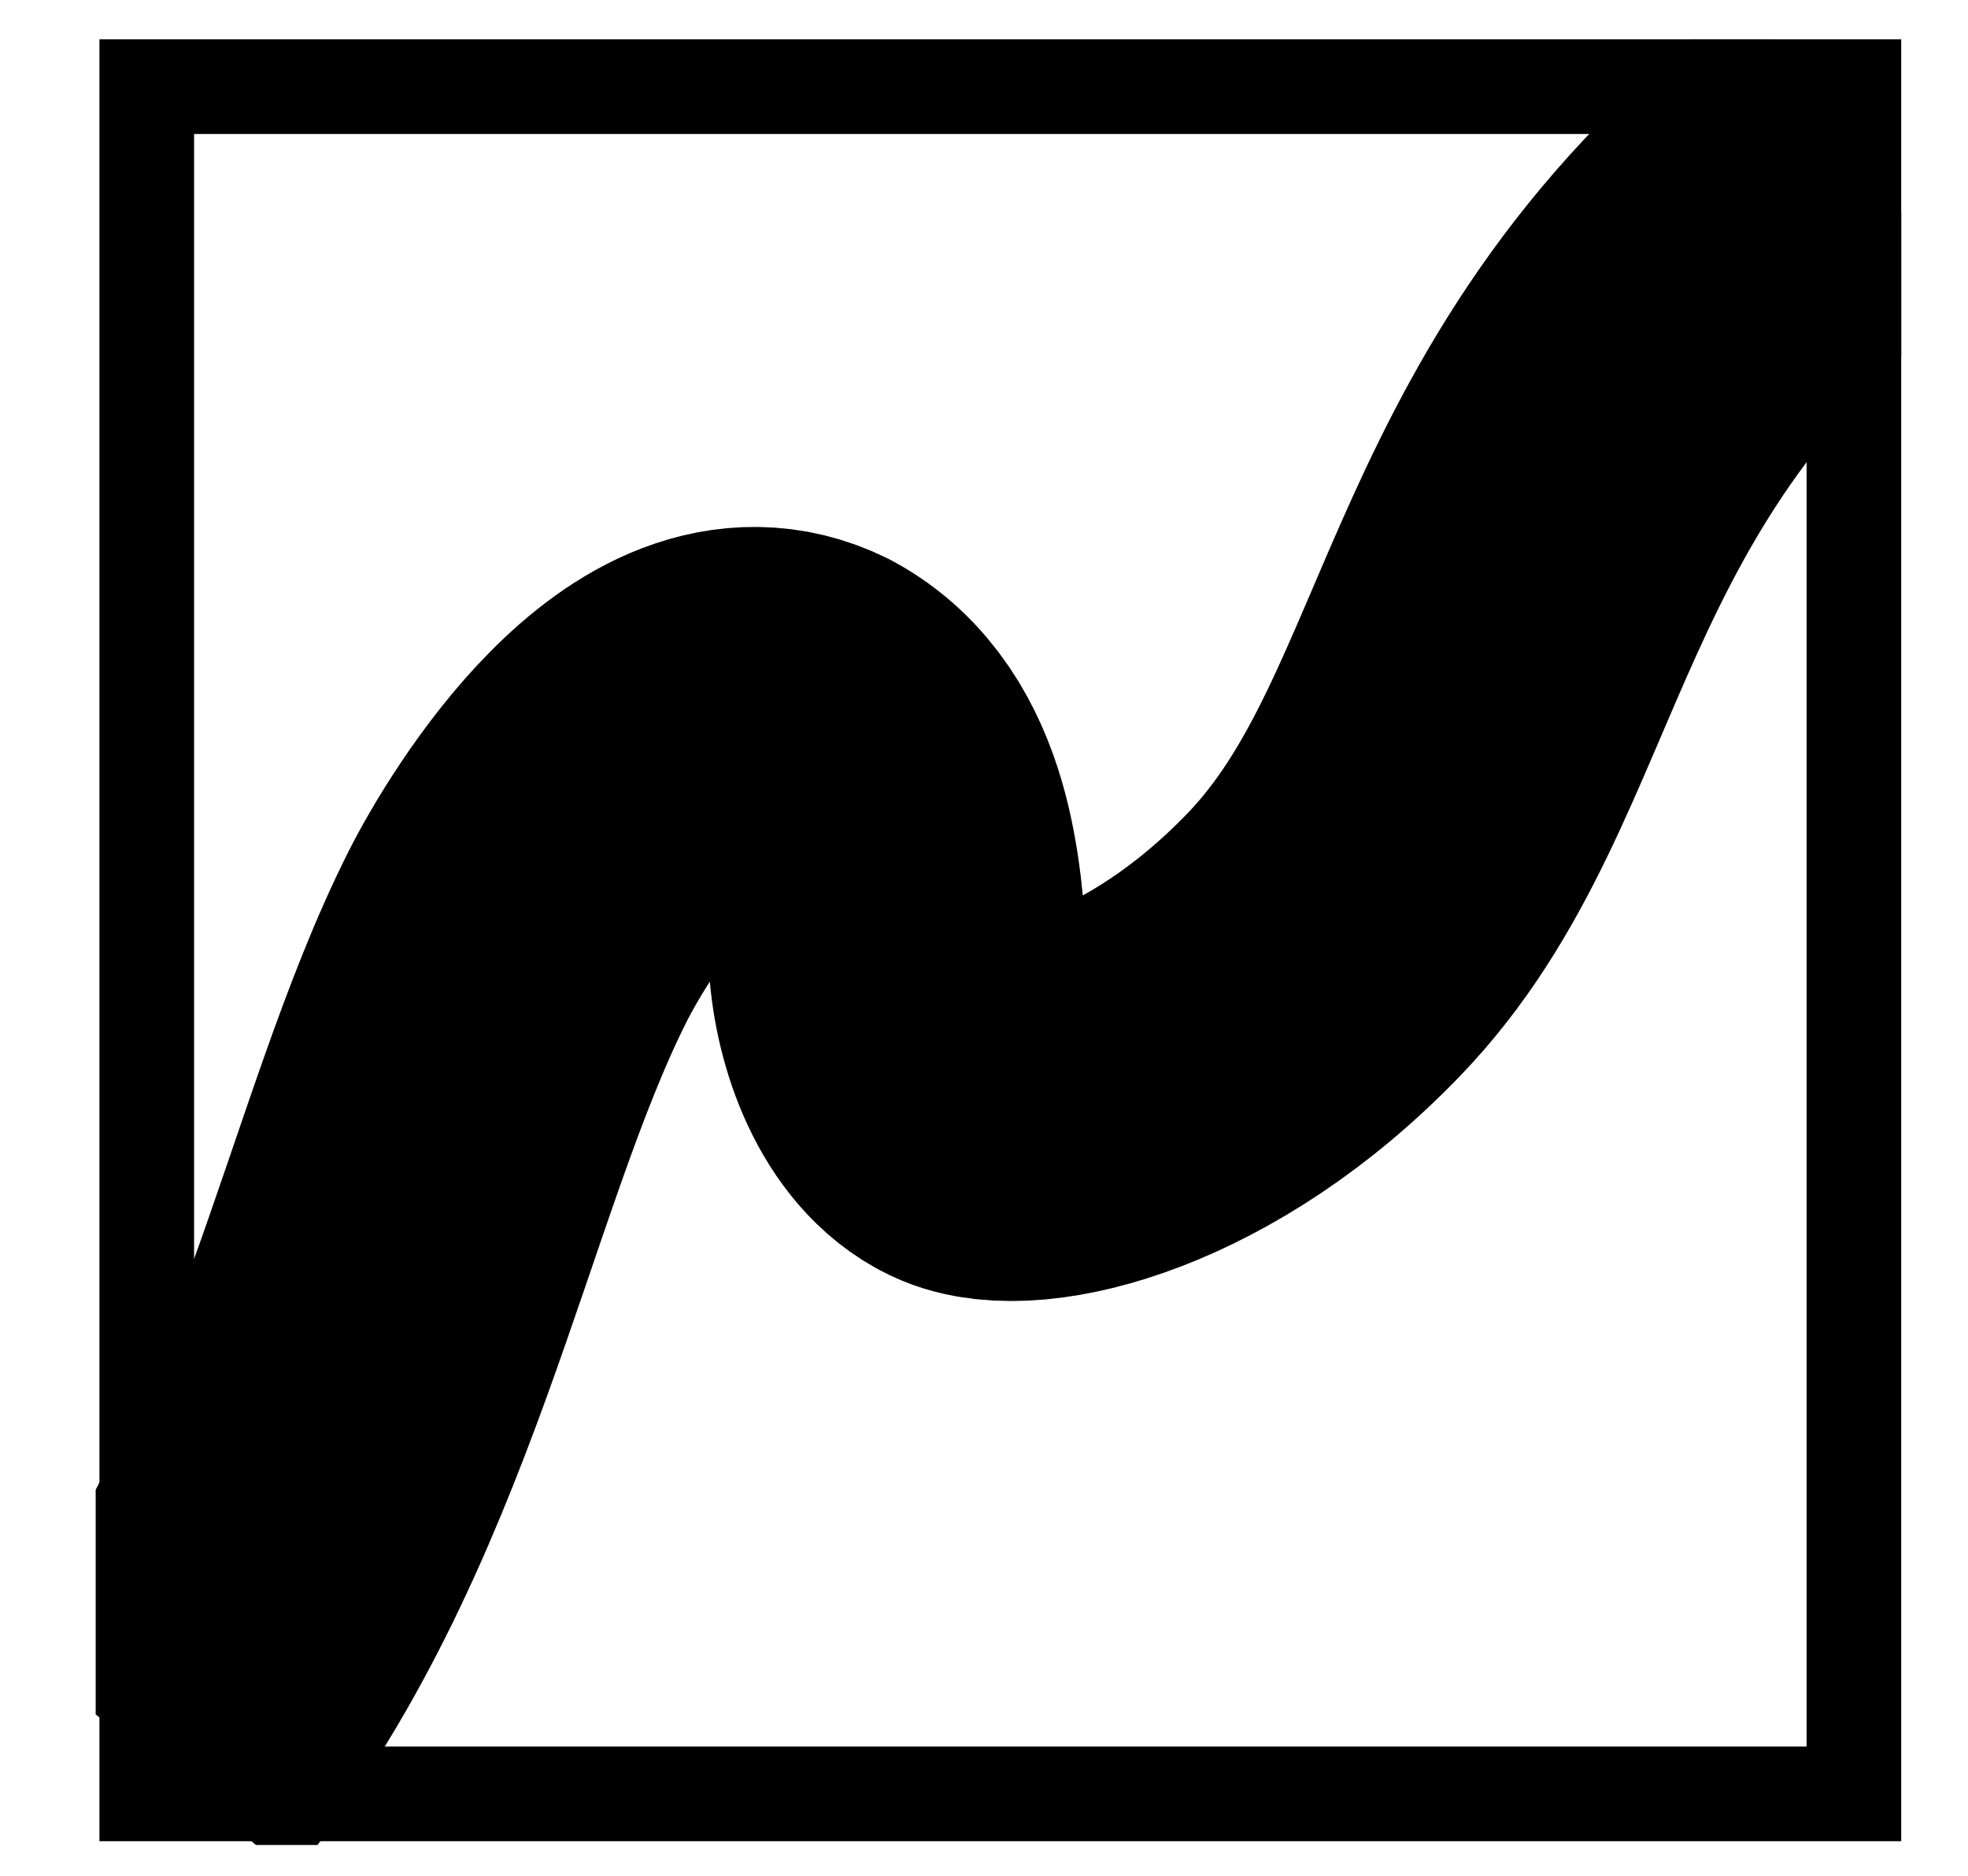
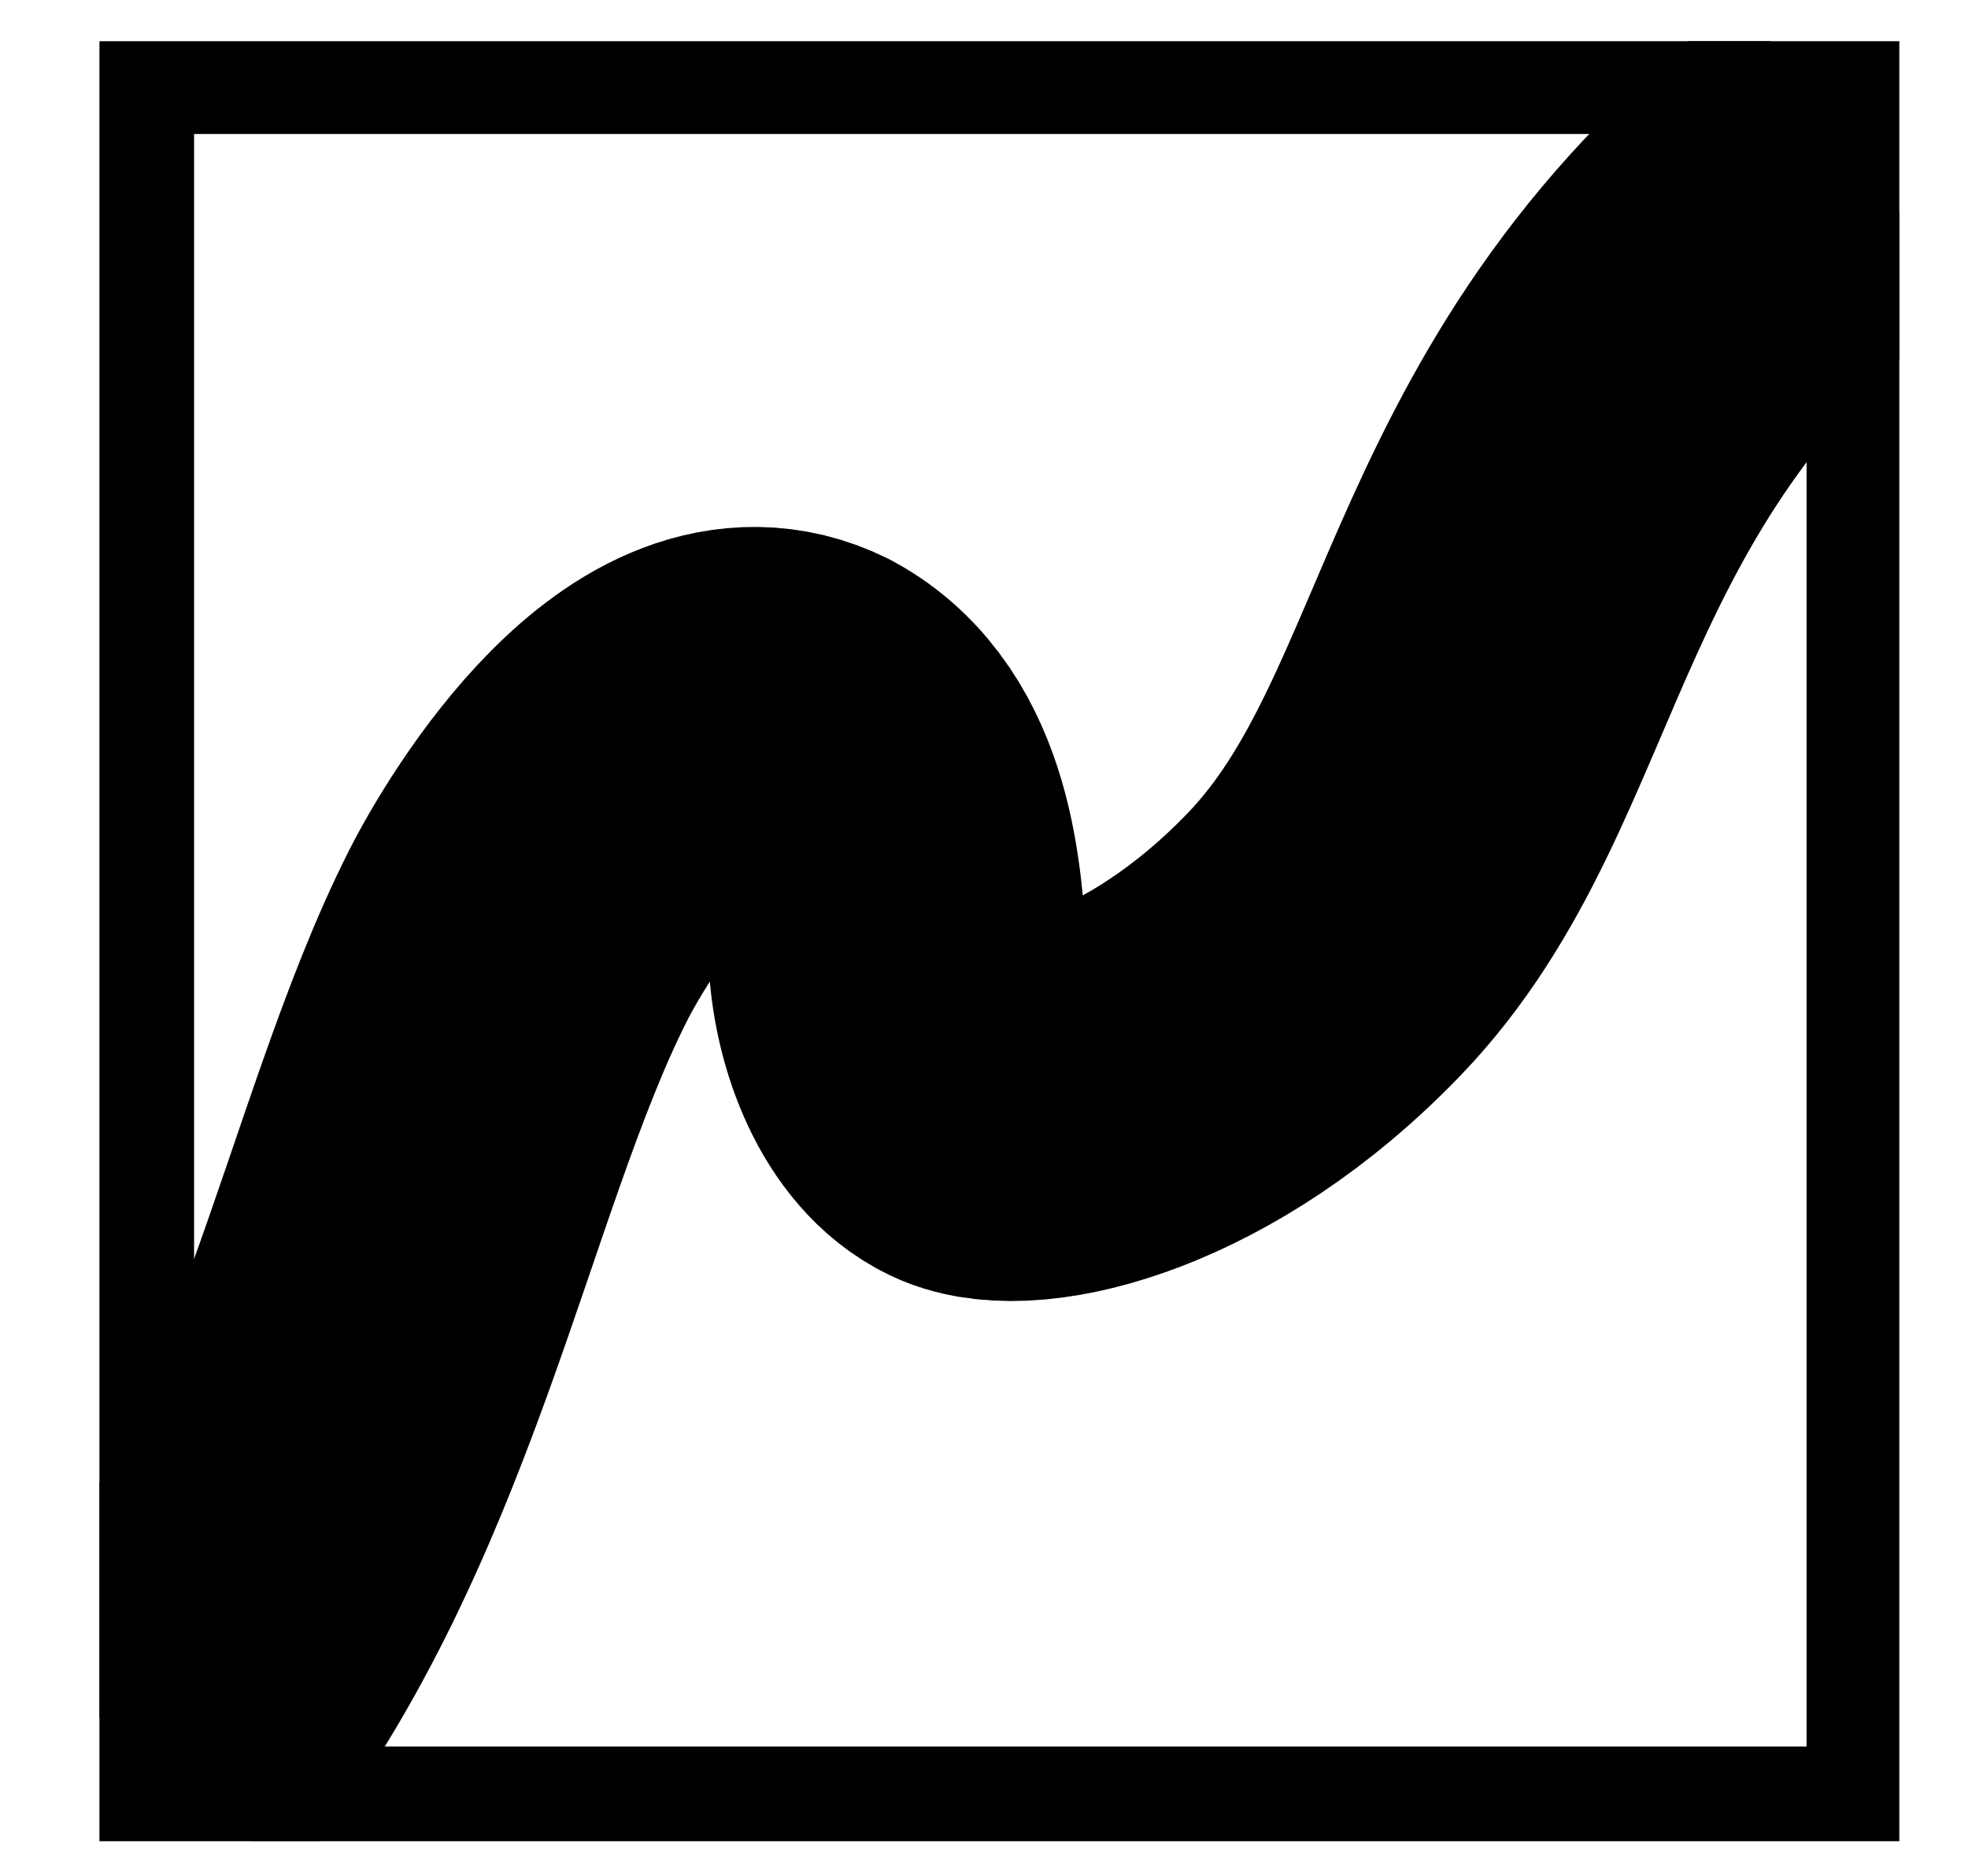
<svg xmlns="http://www.w3.org/2000/svg" viewBox="0 0 1039.84 990.92">
  <defs>
    <style>.cls-1,.cls-3,.cls-4{fill:none;}.cls-2{clip-path:url(#clip-path);}.cls-3,.cls-4{stroke:#000;}.cls-3{stroke-linejoin:round;stroke-width:200px;}.cls-4{stroke-miterlimit:10;stroke-width:50px;}</style>
-     <clipPath id="clip-path" transform="translate(50.55 20.78)">
-       <rect class="cls-1" width="954" height="954" />
+     <clipPath id="clip-path" transform="translate(52.55 21.78)">
+       <rect class="cls-1" width="951" height="951" />
    </clipPath>
  </defs>
  <g id="레이어_2" data-name="레이어 2">
-     <g id="레이어_6" data-name="레이어 6">
+     <g id="LOGO">
      <g class="cls-2">
-         <path class="cls-3" d="M27,907C137,772,164,590.87,223,473.9c17.31-34.29,83.9-143.13,150.87-110.12,44,24,47.59,84.81,50,122.05,2,31,15.41,65.67,39,77,27,13,110.27-5.68,186.22-84.7,101-105,88-274.1,279.91-419.16" transform="translate(50.55 20.78)" />
+         <path class="cls-3" d="M25,906C135,771,162,589.87,221,472.9c17.31-34.29,83.9-143.13,150.87-110.12,44,24,47.59,84.81,50,122.05,2,31,15.41,65.67,39,77,27,13,110.27-5.68,186.22-84.7,101-105,88-274.1,279.91-419.16" transform="translate(52.55 21.78)" />
        <rect class="cls-4" x="77.55" y="45.78" width="902" height="902" />
      </g>
    </g>
  </g>
</svg>
